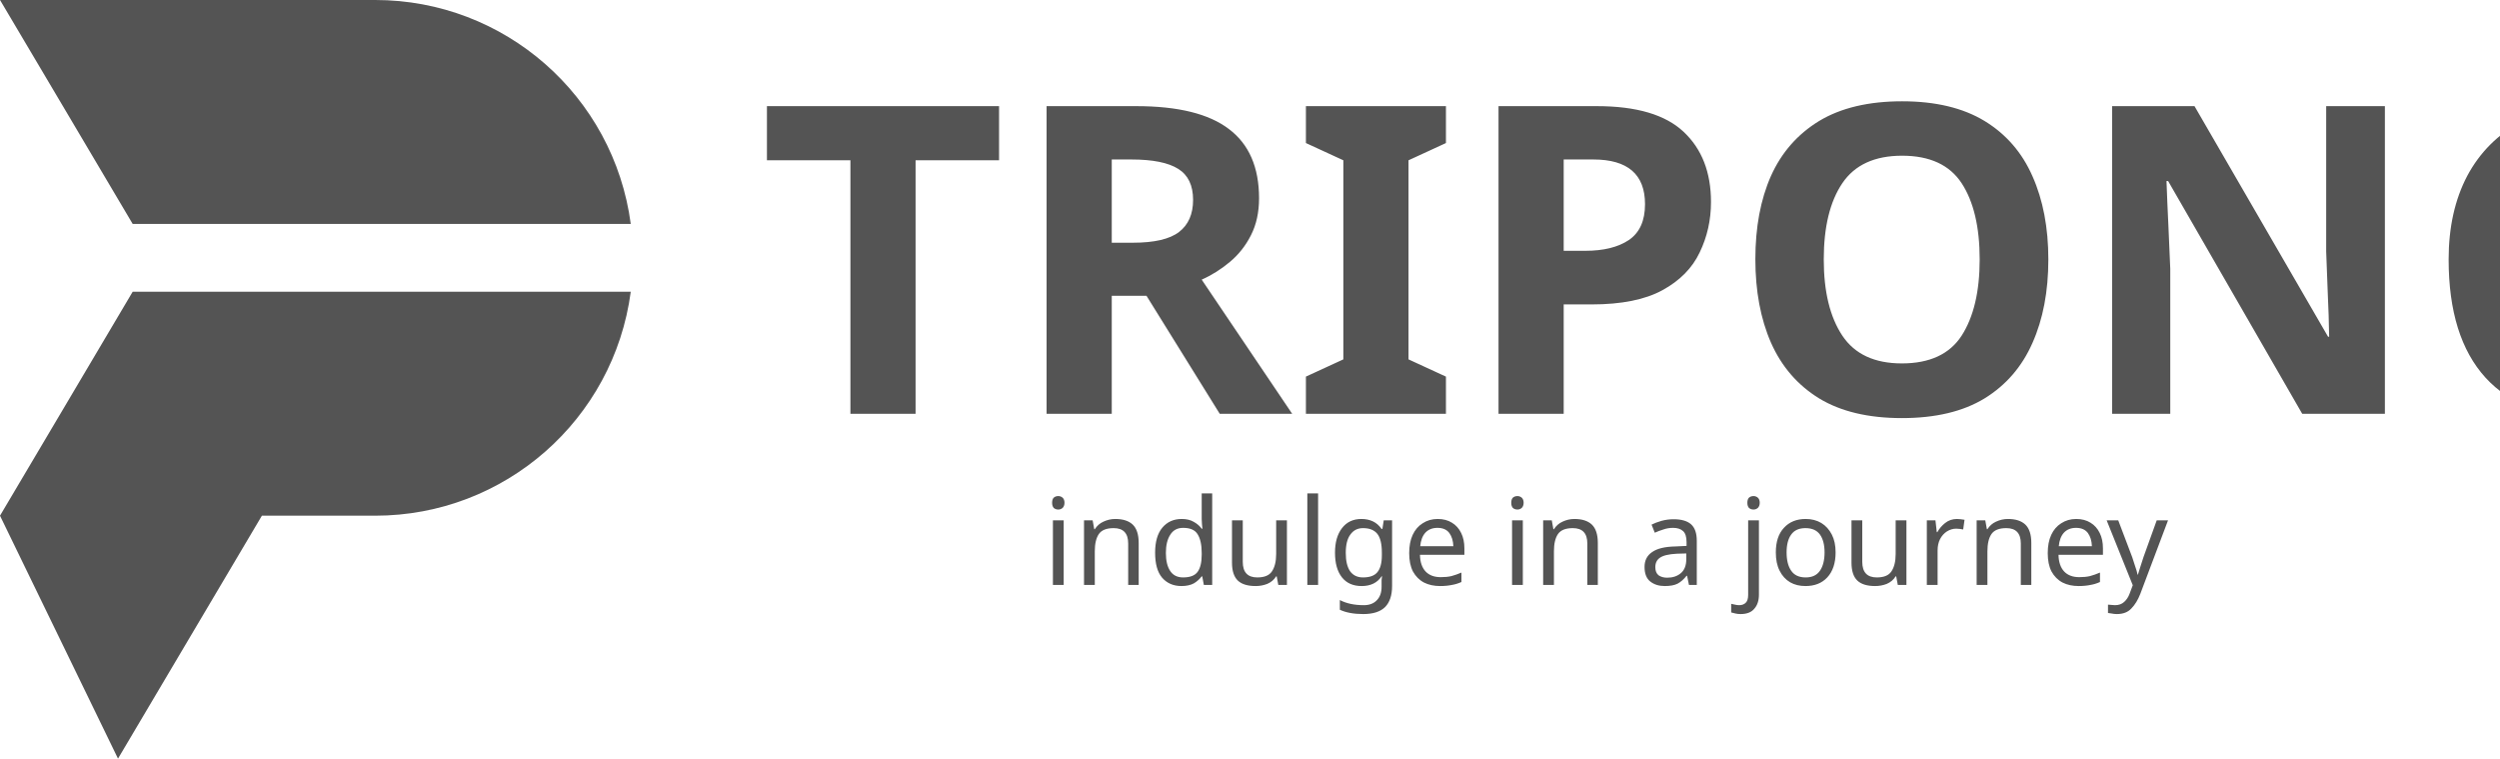
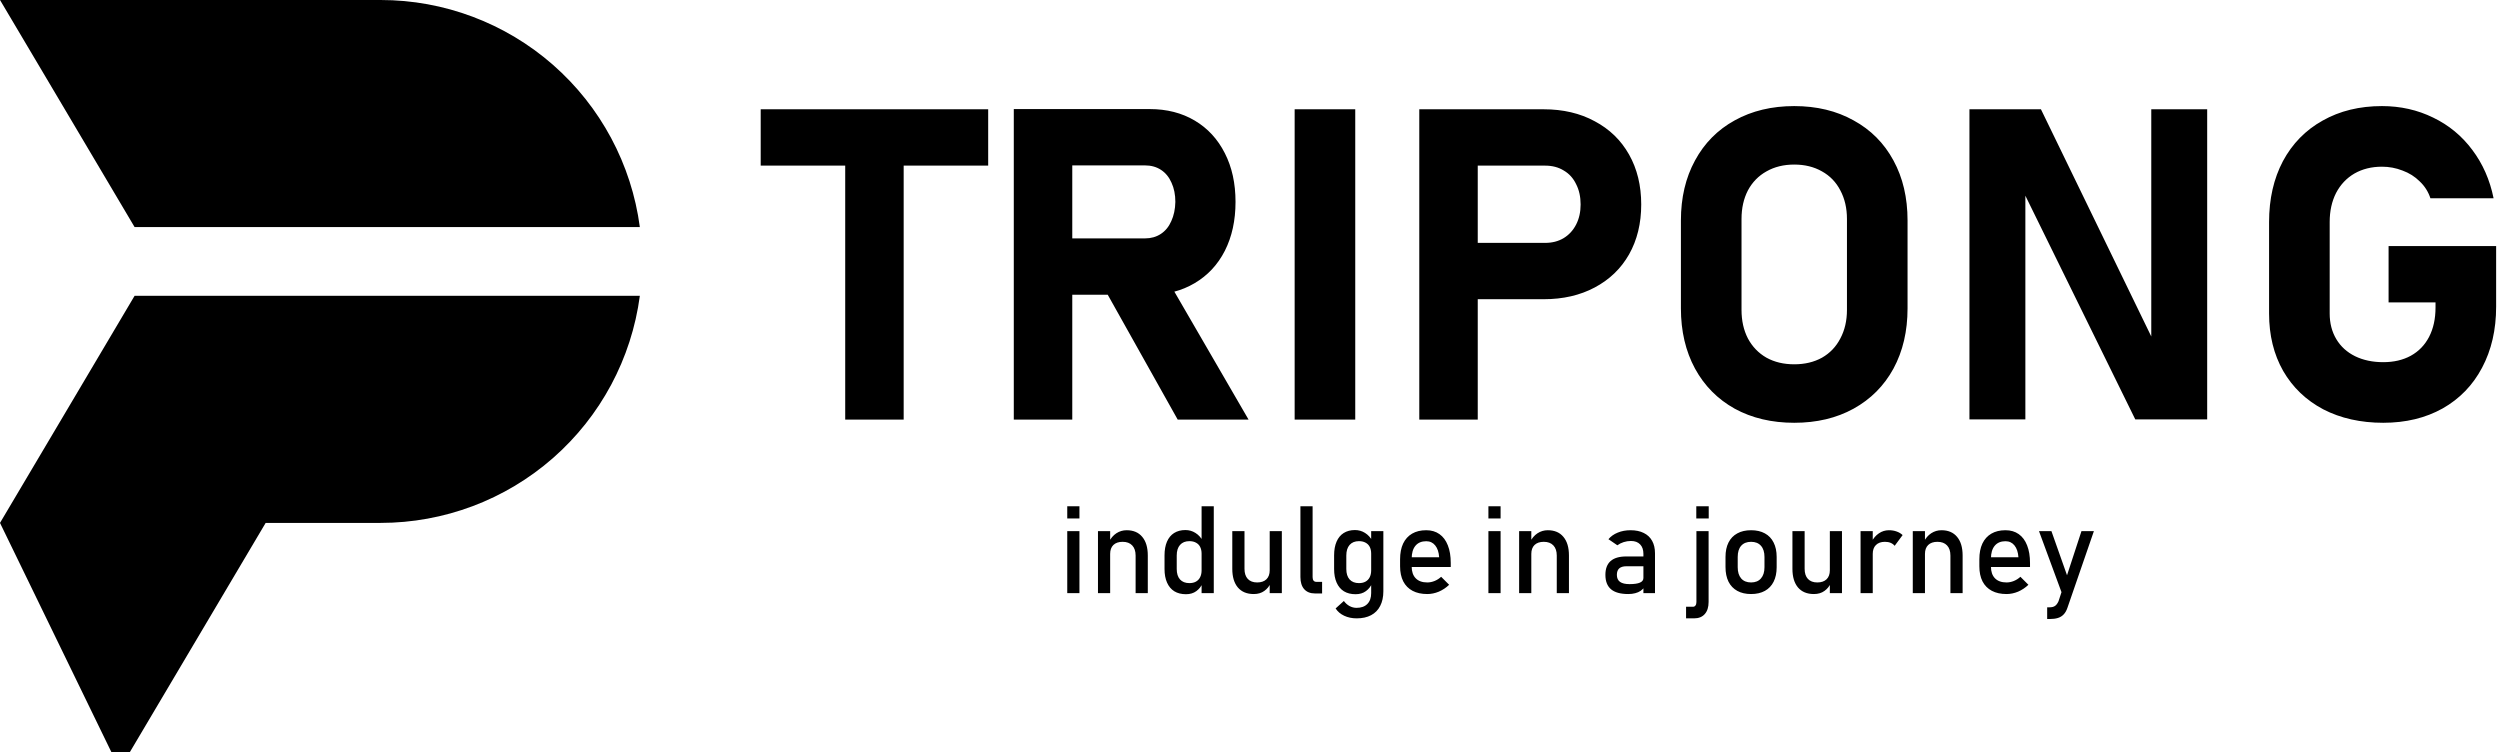
- <svg xmlns="http://www.w3.org/2000/svg" width="145" height="44" viewBox="0 0 145 44">
-   <g id="그룹_136" data-name="그룹 136" transform="translate(-150 -46)">
-     <g id="그룹_133" data-name="그룹 133" transform="translate(54.285 -14.251)">
-       <path id="패스_4091" data-name="패스 4091" d="M132.314,73.24h-28.9l-4.391-7.411-3.307-5.578h21.771A14.957,14.957,0,0,1,132.314,73.24Z" fill="#545454" />
-       <path id="패스_4092" data-name="패스 4092" d="M132.314,110.391a14.959,14.959,0,0,1-14.829,12.989h-6.574l-8.349,14.09-6.847-14.09,3.307-5.578,4.391-7.411Z" transform="translate(0 -33.219)" fill="#545454" />
-     </g>
-     <g id="그룹_134" data-name="그룹 134" transform="translate(129.444 -156.491)">
-       <text id="TRIPONG" transform="translate(64.556 226.491)" fill="#545454" font-size="25" font-family="Bahnschrift-SemiBold, Bahnschrift" font-weight="600">
-         <tspan x="0" y="0">TRIPONG</tspan>
-       </text>
-       <text id="indulge_in_a_journey" data-name="indulge in a journey" transform="translate(88.556 236.419)" fill="#545454" font-size="7" font-family="Bahnschrift">
-         <tspan x="-7.5" y="0">indulge in a journey</tspan>
-       </text>
-     </g>
+ <svg xmlns="http://www.w3.org/2000/svg" viewBox="0 0 143 43" fill="none">
+   <g clip-path="url(#clip0_107_14)">
+     <path d="M36.599 12.989H7.699L3.308 5.578L0.001 0H21.772C25.398 -9.02529e-06 28.901 1.317 31.628 3.706C34.355 6.096 36.122 9.395 36.599 12.989Z" fill="currentColor" />
+     <path d="M36.599 16.921C36.121 20.515 34.355 23.814 31.627 26.204C28.899 28.593 25.396 29.91 21.77 29.91H15.196L6.847 44L0 29.91L3.307 24.332L7.698 16.921H36.599Z" fill="currentColor" />
+     <path d="M48.346 7.704H51.69V24H48.346V7.704ZM43.512 6.251H56.524V9.474H43.512V6.251ZM59.32 13.636H65.497C65.838 13.636 66.139 13.551 66.4 13.38C66.66 13.209 66.86 12.965 66.998 12.648C67.144 12.33 67.222 11.964 67.23 11.549C67.23 11.134 67.157 10.768 67.01 10.45C66.872 10.133 66.672 9.889 66.412 9.718C66.152 9.547 65.847 9.461 65.497 9.461H59.32V6.239H65.765C66.742 6.239 67.6 6.458 68.341 6.898C69.081 7.337 69.655 7.96 70.062 8.766C70.469 9.563 70.672 10.491 70.672 11.549C70.672 12.607 70.469 13.539 70.062 14.344C69.655 15.142 69.077 15.76 68.329 16.2C67.588 16.639 66.734 16.859 65.765 16.859H59.32V13.636ZM57.989 6.239H61.334V24H57.989V6.239ZM63.055 16.31L66.632 15.748L71.417 24H67.364L63.055 16.31ZM77.52 24H74.054V6.251H77.52V24ZM82.709 13.893H88.385C88.784 13.893 89.133 13.803 89.435 13.624C89.744 13.437 89.984 13.176 90.155 12.843C90.326 12.509 90.411 12.127 90.411 11.695C90.411 11.256 90.326 10.869 90.155 10.536C89.992 10.194 89.756 9.933 89.447 9.754C89.146 9.567 88.792 9.474 88.385 9.474H82.709V6.251H88.299C89.406 6.251 90.379 6.479 91.217 6.935C92.063 7.382 92.718 8.017 93.182 8.839C93.646 9.661 93.878 10.613 93.878 11.695C93.878 12.778 93.646 13.73 93.182 14.552C92.718 15.366 92.063 15.996 91.217 16.444C90.379 16.891 89.406 17.115 88.299 17.115H82.709V13.893ZM81.183 6.251H84.527V24H81.183V6.251ZM102.63 24.183C101.345 24.183 100.209 23.915 99.225 23.377C98.248 22.832 97.491 22.067 96.954 21.082C96.417 20.09 96.148 18.942 96.148 17.64V12.611C96.148 11.309 96.417 10.165 96.954 9.181C97.491 8.188 98.248 7.423 99.225 6.886C100.209 6.34 101.345 6.068 102.63 6.068C103.916 6.068 105.047 6.34 106.024 6.886C107.009 7.423 107.77 8.188 108.307 9.181C108.844 10.165 109.112 11.309 109.112 12.611V17.64C109.112 18.942 108.844 20.09 108.307 21.082C107.77 22.067 107.009 22.832 106.024 23.377C105.047 23.915 103.916 24.183 102.63 24.183ZM102.63 20.838C103.233 20.838 103.762 20.712 104.217 20.46C104.673 20.2 105.023 19.833 105.267 19.361C105.519 18.889 105.646 18.344 105.646 17.726V12.525C105.646 11.907 105.519 11.362 105.267 10.89C105.023 10.418 104.673 10.056 104.217 9.803C103.762 9.543 103.233 9.413 102.63 9.413C102.028 9.413 101.499 9.543 101.043 9.803C100.588 10.056 100.234 10.418 99.981 10.89C99.737 11.362 99.615 11.907 99.615 12.525V17.726C99.615 18.344 99.737 18.889 99.981 19.361C100.234 19.833 100.588 20.2 101.043 20.46C101.499 20.712 102.028 20.838 102.63 20.838ZM112.652 6.251H116.742L123.346 19.85L123.053 20.167V6.251H126.251V23.988H122.137L115.558 10.597L115.851 10.279V23.988H112.652V6.251ZM142.779 14.076V17.543C142.779 18.861 142.511 20.025 141.974 21.034C141.445 22.035 140.692 22.812 139.715 23.365C138.739 23.91 137.608 24.183 136.322 24.183C135.028 24.183 133.884 23.927 132.892 23.414C131.907 22.893 131.142 22.161 130.597 21.217C130.06 20.273 129.791 19.178 129.791 17.933V12.696C129.791 11.378 130.056 10.218 130.584 9.217C131.122 8.216 131.878 7.443 132.855 6.898C133.832 6.345 134.963 6.068 136.249 6.068C137.306 6.068 138.283 6.288 139.178 6.727C140.073 7.158 140.818 7.773 141.412 8.57C142.014 9.368 142.421 10.291 142.633 11.341H139.02C138.897 10.967 138.694 10.646 138.409 10.377C138.132 10.1 137.803 9.893 137.42 9.754C137.046 9.608 136.655 9.535 136.249 9.535C135.654 9.535 135.13 9.665 134.674 9.925C134.226 10.186 133.876 10.556 133.624 11.036C133.38 11.516 133.258 12.07 133.258 12.696V17.933C133.258 18.486 133.384 18.975 133.636 19.398C133.889 19.821 134.247 20.147 134.71 20.375C135.174 20.602 135.711 20.716 136.322 20.716C136.924 20.716 137.449 20.594 137.896 20.35C138.352 20.098 138.702 19.736 138.946 19.264C139.19 18.792 139.312 18.234 139.312 17.591V17.298H136.627V14.076H142.779Z" fill="currentColor" />
+     <path d="M61.047 28.958H61.744V29.655H61.047V28.958ZM61.047 30.38H61.744V33.928H61.047V30.38ZM62.804 30.38H63.501V33.928H62.804V30.38ZM64.957 31.778C64.957 31.527 64.892 31.334 64.762 31.197C64.632 31.06 64.45 30.992 64.215 30.992C63.987 30.992 63.811 31.052 63.685 31.173C63.562 31.294 63.501 31.464 63.501 31.682L63.429 30.999C63.539 30.785 63.681 30.619 63.856 30.503C64.034 30.387 64.23 30.329 64.444 30.329C64.829 30.329 65.127 30.455 65.336 30.708C65.548 30.959 65.654 31.314 65.654 31.775V33.928H64.957V31.778ZM68.731 28.958H69.428V33.928H68.731V28.958ZM67.838 33.989C67.579 33.989 67.356 33.934 67.172 33.822C66.99 33.708 66.851 33.543 66.755 33.326C66.659 33.11 66.611 32.85 66.611 32.547V31.764C66.611 31.459 66.658 31.198 66.751 30.982C66.845 30.765 66.981 30.601 67.158 30.489C67.338 30.376 67.553 30.319 67.804 30.319C68.014 30.319 68.205 30.373 68.378 30.483C68.554 30.592 68.695 30.746 68.802 30.944L68.731 31.669C68.731 31.518 68.703 31.39 68.648 31.282C68.594 31.175 68.514 31.095 68.409 31.04C68.307 30.983 68.181 30.954 68.033 30.954C67.803 30.954 67.624 31.026 67.497 31.17C67.371 31.313 67.309 31.515 67.309 31.775V32.547C67.309 32.805 67.371 33.004 67.497 33.145C67.624 33.284 67.803 33.354 68.033 33.354C68.181 33.354 68.307 33.325 68.409 33.268C68.514 33.209 68.594 33.125 68.648 33.015C68.703 32.906 68.731 32.775 68.731 32.622L68.778 33.371C68.708 33.546 68.591 33.693 68.43 33.812C68.27 33.93 68.073 33.989 67.838 33.989ZM72.627 30.38H73.321V33.928H72.627V30.38ZM71.185 32.537C71.185 32.785 71.247 32.978 71.373 33.114C71.5 33.249 71.679 33.316 71.909 33.316C72.137 33.316 72.314 33.256 72.439 33.135C72.564 33.014 72.627 32.842 72.627 32.619L72.675 33.361C72.602 33.536 72.483 33.683 72.319 33.801C72.155 33.92 71.954 33.979 71.714 33.979C71.322 33.979 71.019 33.854 70.805 33.603C70.593 33.35 70.487 32.995 70.487 32.537V30.38H71.185V32.537ZM75.081 33.012C75.081 33.099 75.099 33.166 75.136 33.214C75.174 33.259 75.228 33.282 75.296 33.282H75.624V33.945H75.214C74.95 33.945 74.745 33.863 74.599 33.699C74.456 33.535 74.384 33.304 74.384 33.005V28.958H75.081V33.012ZM77.603 35.37C77.337 35.37 77.098 35.32 76.886 35.22C76.676 35.122 76.513 34.983 76.397 34.803L76.869 34.376C76.96 34.501 77.068 34.598 77.193 34.666C77.321 34.735 77.454 34.769 77.593 34.769C77.86 34.769 78.066 34.695 78.212 34.547C78.358 34.401 78.431 34.193 78.431 33.925V30.38H79.128V33.822C79.128 34.148 79.067 34.427 78.947 34.659C78.828 34.892 78.655 35.068 78.427 35.189C78.199 35.31 77.925 35.37 77.603 35.37ZM77.539 33.989C77.279 33.989 77.057 33.934 76.872 33.822C76.69 33.708 76.551 33.543 76.455 33.326C76.359 33.11 76.311 32.85 76.311 32.547V31.764C76.311 31.459 76.358 31.198 76.452 30.982C76.545 30.765 76.681 30.601 76.858 30.489C77.038 30.376 77.254 30.319 77.504 30.319C77.714 30.319 77.905 30.373 78.079 30.483C78.254 30.592 78.395 30.746 78.502 30.944L78.431 31.669C78.431 31.518 78.403 31.39 78.349 31.282C78.294 31.175 78.214 31.095 78.109 31.04C78.007 30.983 77.882 30.954 77.733 30.954C77.503 30.954 77.324 31.026 77.197 31.17C77.072 31.313 77.009 31.515 77.009 31.775V32.547C77.009 32.805 77.072 33.004 77.197 33.145C77.324 33.284 77.503 33.354 77.733 33.354C77.882 33.354 78.007 33.325 78.109 33.268C78.214 33.209 78.294 33.125 78.349 33.015C78.403 32.906 78.431 32.775 78.431 32.622L78.478 33.371C78.408 33.546 78.292 33.693 78.13 33.812C77.97 33.93 77.773 33.989 77.539 33.989ZM81.64 33.979C81.312 33.979 81.032 33.918 80.799 33.795C80.567 33.672 80.389 33.492 80.266 33.255C80.145 33.015 80.085 32.727 80.085 32.39V31.99C80.085 31.639 80.143 31.339 80.259 31.091C80.378 30.843 80.549 30.654 80.772 30.524C80.995 30.394 81.264 30.329 81.579 30.329C81.875 30.329 82.128 30.403 82.337 30.551C82.547 30.699 82.707 30.913 82.816 31.194C82.928 31.474 82.983 31.81 82.983 32.202V32.434H80.591V31.874H82.32C82.3 31.584 82.225 31.36 82.095 31.2C81.967 31.039 81.795 30.958 81.579 30.958C81.314 30.958 81.109 31.044 80.963 31.218C80.82 31.391 80.748 31.636 80.748 31.952V32.404C80.748 32.697 80.826 32.923 80.981 33.08C81.135 33.237 81.355 33.316 81.64 33.316C81.781 33.316 81.921 33.288 82.061 33.231C82.2 33.174 82.324 33.094 82.433 32.992L82.891 33.45C82.716 33.618 82.519 33.749 82.3 33.843C82.081 33.934 81.861 33.979 81.64 33.979ZM85.137 28.958H85.834V29.655H85.137V28.958ZM85.137 30.38H85.834V33.928H85.137V30.38ZM86.894 30.38H87.591V33.928H86.894V30.38ZM89.047 31.778C89.047 31.527 88.982 31.334 88.852 31.197C88.722 31.06 88.54 30.992 88.305 30.992C88.077 30.992 87.901 31.052 87.775 31.173C87.652 31.294 87.591 31.464 87.591 31.682L87.519 30.999C87.628 30.785 87.771 30.619 87.946 30.503C88.124 30.387 88.32 30.329 88.534 30.329C88.919 30.329 89.217 30.455 89.426 30.708C89.638 30.959 89.744 31.314 89.744 31.775V33.928H89.047V31.778ZM94.003 31.679C94.003 31.447 93.94 31.267 93.815 31.139C93.692 31.009 93.516 30.944 93.289 30.944C93.147 30.944 93.008 30.966 92.872 31.009C92.737 31.052 92.618 31.113 92.513 31.19L92.003 30.842C92.138 30.68 92.314 30.554 92.533 30.466C92.754 30.374 92.999 30.329 93.268 30.329C93.562 30.329 93.814 30.381 94.023 30.486C94.233 30.589 94.393 30.739 94.502 30.937C94.611 31.133 94.666 31.37 94.666 31.648V33.928H94.003V31.679ZM93.135 33.979C92.697 33.979 92.37 33.889 92.154 33.709C91.937 33.527 91.829 33.251 91.829 32.882C91.829 32.531 91.928 32.268 92.126 32.093C92.325 31.917 92.624 31.829 93.025 31.829H94.034L94.082 32.39H93.029C92.847 32.39 92.71 32.431 92.619 32.513C92.53 32.593 92.485 32.716 92.485 32.882C92.485 33.062 92.545 33.195 92.663 33.282C92.784 33.369 92.966 33.412 93.21 33.412C93.477 33.412 93.675 33.383 93.805 33.326C93.937 33.269 94.003 33.181 94.003 33.06L94.075 33.559C94.013 33.654 93.937 33.733 93.846 33.795C93.757 33.856 93.653 33.902 93.535 33.931C93.416 33.963 93.283 33.979 93.135 33.979ZM96.443 34.707H96.833C96.897 34.707 96.946 34.683 96.98 34.636C97.016 34.59 97.035 34.524 97.035 34.437V30.38H97.732V34.43C97.732 34.729 97.659 34.96 97.513 35.124C97.37 35.288 97.166 35.37 96.901 35.37H96.443V34.707ZM97.028 28.958H97.739V29.655H97.028V28.958ZM100.162 33.979C99.855 33.979 99.591 33.919 99.373 33.798C99.154 33.677 98.986 33.502 98.87 33.272C98.756 33.039 98.699 32.76 98.699 32.434V31.857C98.699 31.535 98.756 31.261 98.87 31.033C98.986 30.803 99.154 30.628 99.373 30.51C99.591 30.389 99.855 30.329 100.162 30.329C100.47 30.329 100.733 30.389 100.952 30.51C101.17 30.628 101.337 30.803 101.451 31.033C101.567 31.261 101.625 31.535 101.625 31.857V32.445C101.625 32.768 101.567 33.045 101.451 33.275C101.337 33.503 101.17 33.677 100.952 33.798C100.733 33.919 100.47 33.979 100.162 33.979ZM100.162 33.316C100.406 33.316 100.594 33.24 100.726 33.087C100.861 32.934 100.928 32.72 100.928 32.445V31.857C100.928 31.581 100.861 31.368 100.726 31.218C100.594 31.067 100.406 30.992 100.162 30.992C99.918 30.992 99.729 31.067 99.595 31.218C99.463 31.368 99.397 31.581 99.397 31.857V32.445C99.397 32.72 99.463 32.934 99.595 33.087C99.729 33.24 99.918 33.316 100.162 33.316ZM104.667 30.38H105.361V33.928H104.667V30.38ZM103.225 32.537C103.225 32.785 103.287 32.978 103.413 33.114C103.54 33.249 103.719 33.316 103.949 33.316C104.177 33.316 104.354 33.256 104.479 33.135C104.604 33.014 104.667 32.842 104.667 32.619L104.715 33.361C104.642 33.536 104.523 33.683 104.359 33.801C104.195 33.92 103.994 33.979 103.754 33.979C103.362 33.979 103.059 33.854 102.845 33.603C102.633 33.35 102.527 32.995 102.527 32.537V30.38H103.225V32.537ZM106.424 30.38H107.121V33.928H106.424V30.38ZM108.375 31.221C108.314 31.146 108.236 31.089 108.143 31.05C108.05 31.011 107.941 30.992 107.818 30.992C107.597 30.992 107.425 31.053 107.302 31.177C107.181 31.297 107.121 31.466 107.121 31.682L107.049 30.999C107.159 30.787 107.3 30.623 107.473 30.507C107.646 30.388 107.838 30.329 108.047 30.329C108.209 30.329 108.355 30.353 108.485 30.401C108.617 30.446 108.732 30.515 108.83 30.606L108.375 31.221ZM109.411 30.38H110.108V33.928H109.411V30.38ZM111.564 31.778C111.564 31.527 111.5 31.334 111.37 31.197C111.24 31.06 111.057 30.992 110.823 30.992C110.595 30.992 110.418 31.052 110.293 31.173C110.17 31.294 110.108 31.464 110.108 31.682L110.037 30.999C110.146 30.785 110.288 30.619 110.464 30.503C110.642 30.387 110.838 30.329 111.052 30.329C111.437 30.329 111.734 30.455 111.944 30.708C112.156 30.959 112.262 31.314 112.262 31.775V33.928H111.564V31.778ZM114.774 33.979C114.446 33.979 114.166 33.918 113.933 33.795C113.701 33.672 113.523 33.492 113.4 33.255C113.279 33.015 113.219 32.727 113.219 32.39V31.99C113.219 31.639 113.277 31.339 113.393 31.091C113.512 30.843 113.682 30.654 113.906 30.524C114.129 30.394 114.398 30.329 114.712 30.329C115.009 30.329 115.262 30.403 115.471 30.551C115.681 30.699 115.84 30.913 115.95 31.194C116.061 31.474 116.117 31.81 116.117 32.202V32.434H113.725V31.874H115.454C115.434 31.584 115.358 31.36 115.229 31.2C115.101 31.039 114.929 30.958 114.712 30.958C114.448 30.958 114.243 31.044 114.097 31.218C113.954 31.391 113.882 31.636 113.882 31.952V32.404C113.882 32.697 113.959 32.923 114.114 33.08C114.269 33.237 114.489 33.316 114.774 33.316C114.915 33.316 115.055 33.288 115.194 33.231C115.333 33.174 115.458 33.094 115.567 32.992L116.025 33.45C115.849 33.618 115.652 33.749 115.434 33.843C115.215 33.934 114.995 33.979 114.774 33.979ZM119.771 30.38L118.26 34.758C118.206 34.92 118.134 35.048 118.045 35.141C117.956 35.237 117.847 35.305 117.717 35.346C117.587 35.388 117.427 35.408 117.238 35.408H117.098V34.738H117.238C117.368 34.738 117.471 34.712 117.546 34.659C117.623 34.607 117.691 34.517 117.748 34.389L119.06 30.38H119.771ZM116.63 30.38H117.341L118.431 33.463L118.045 34.218L116.63 30.38Z" fill="currentColor" />
  </g>
</svg>
